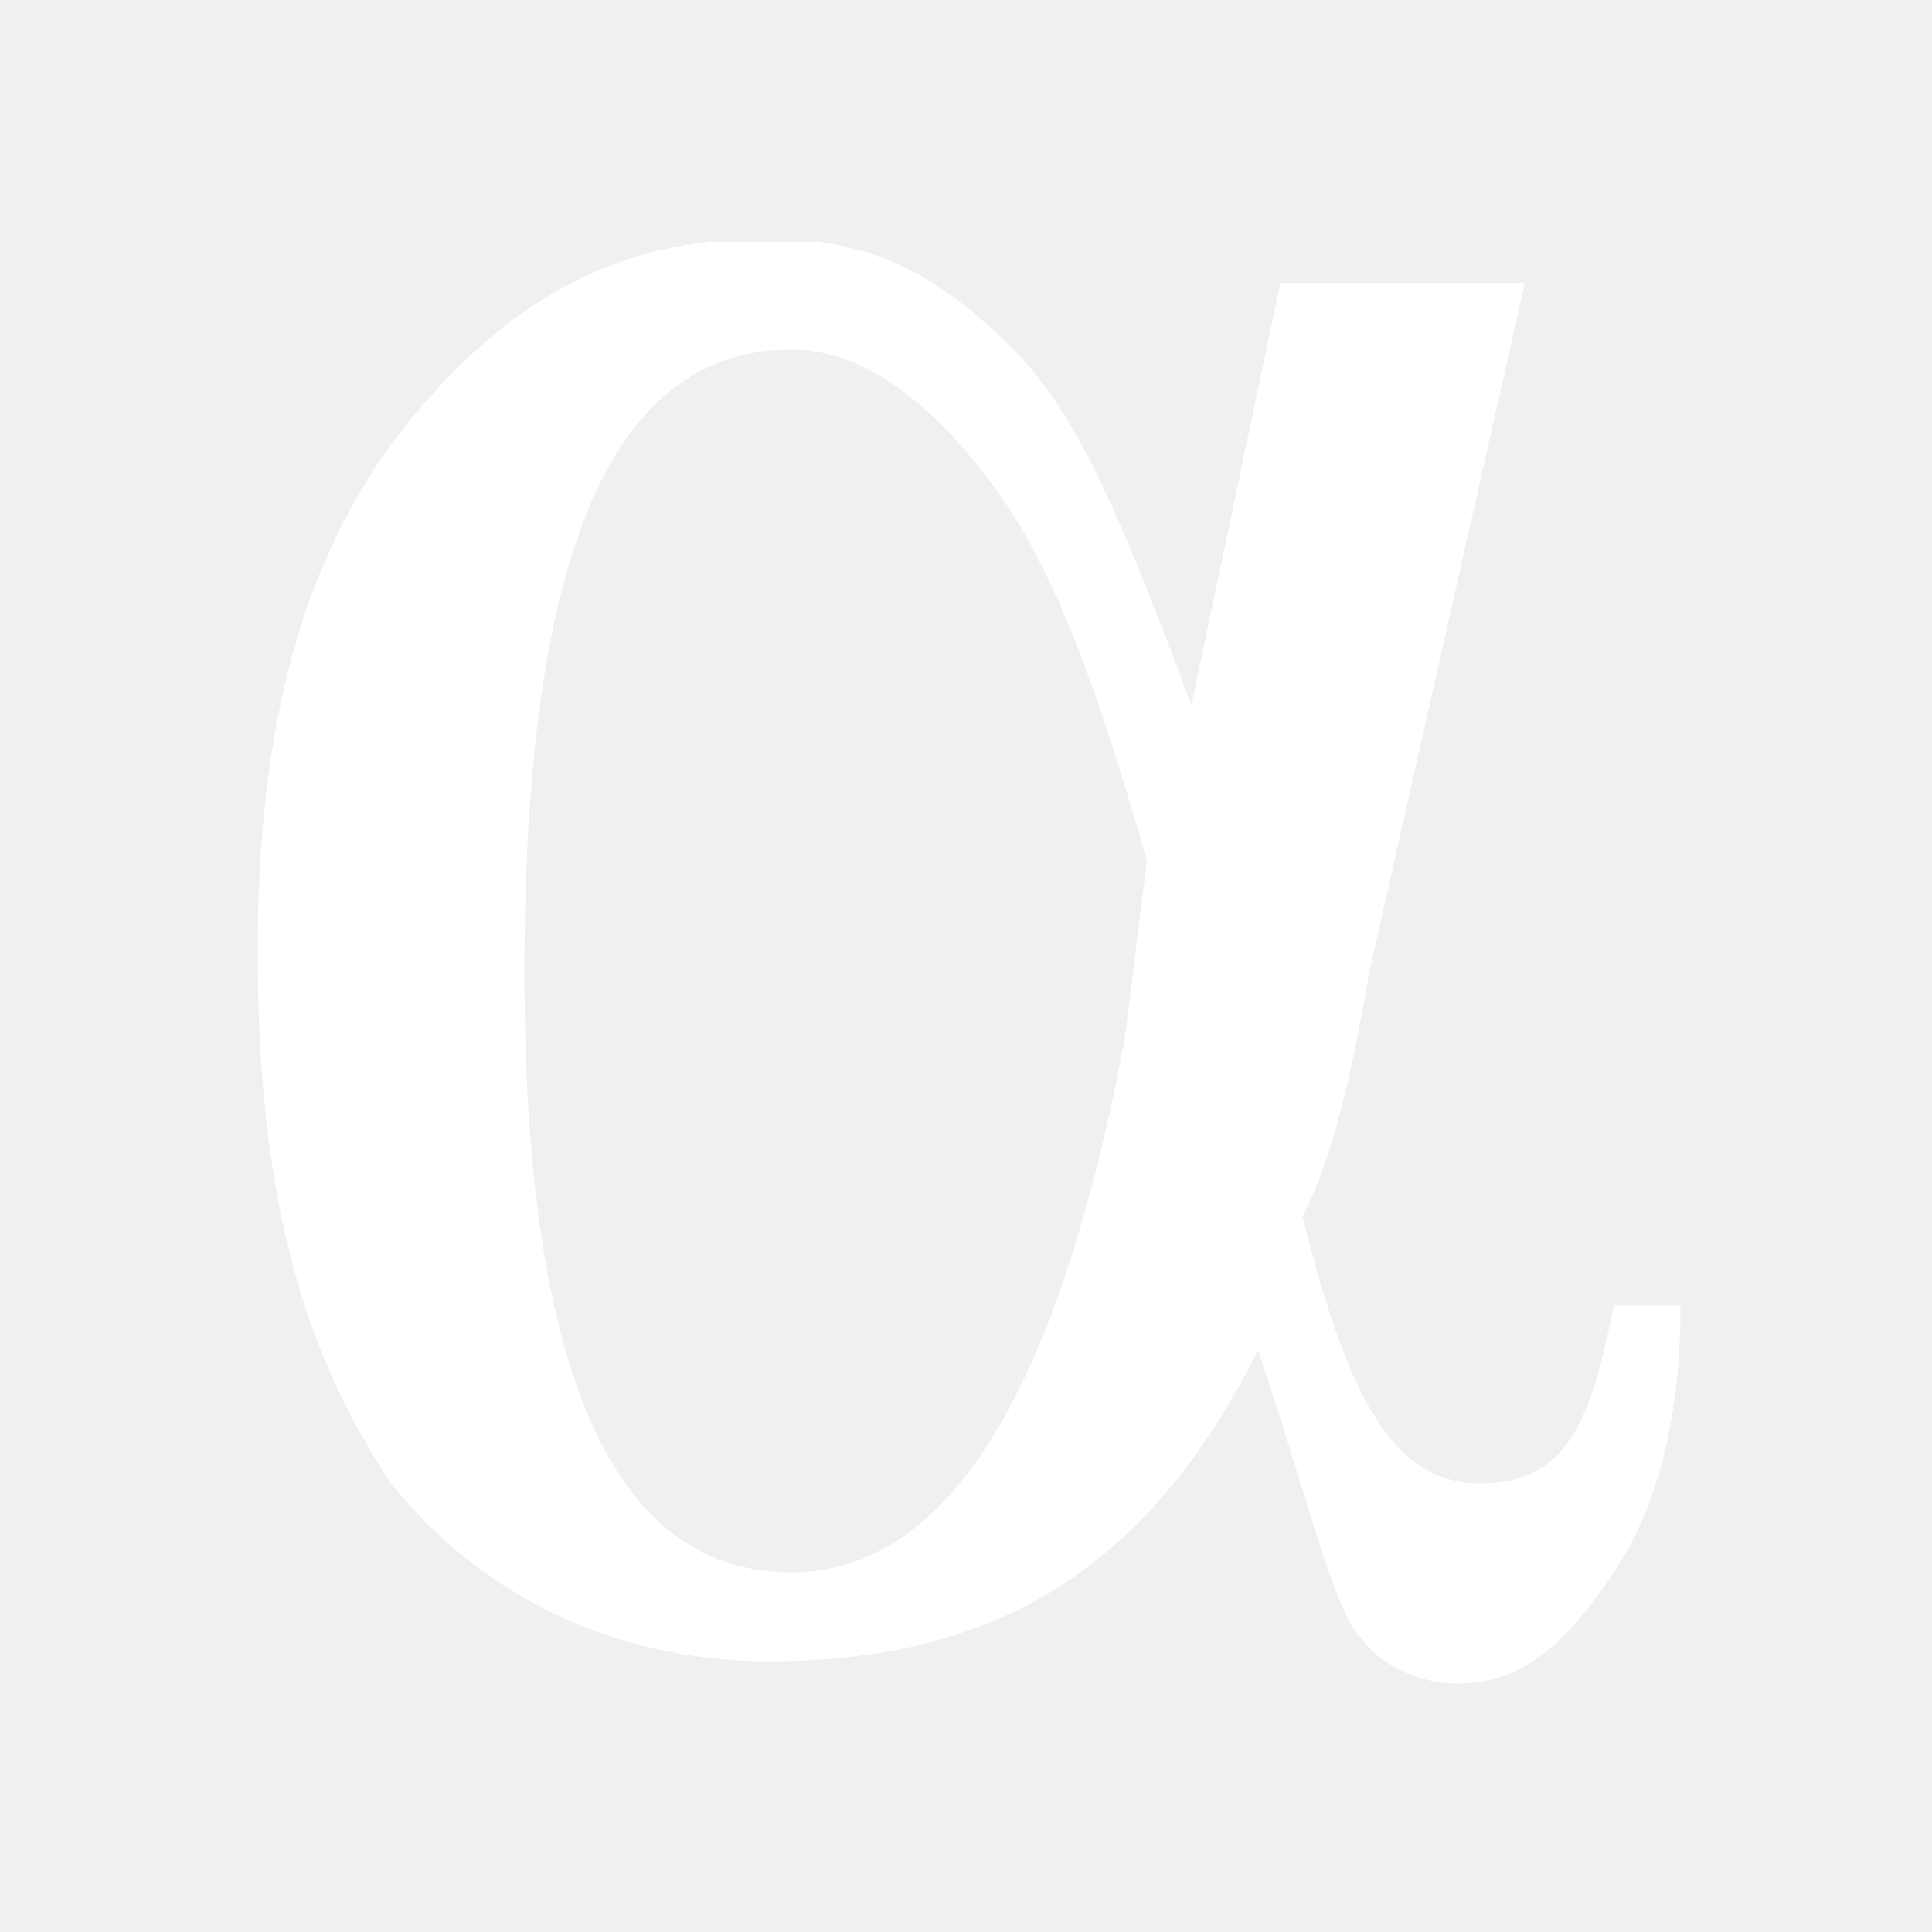
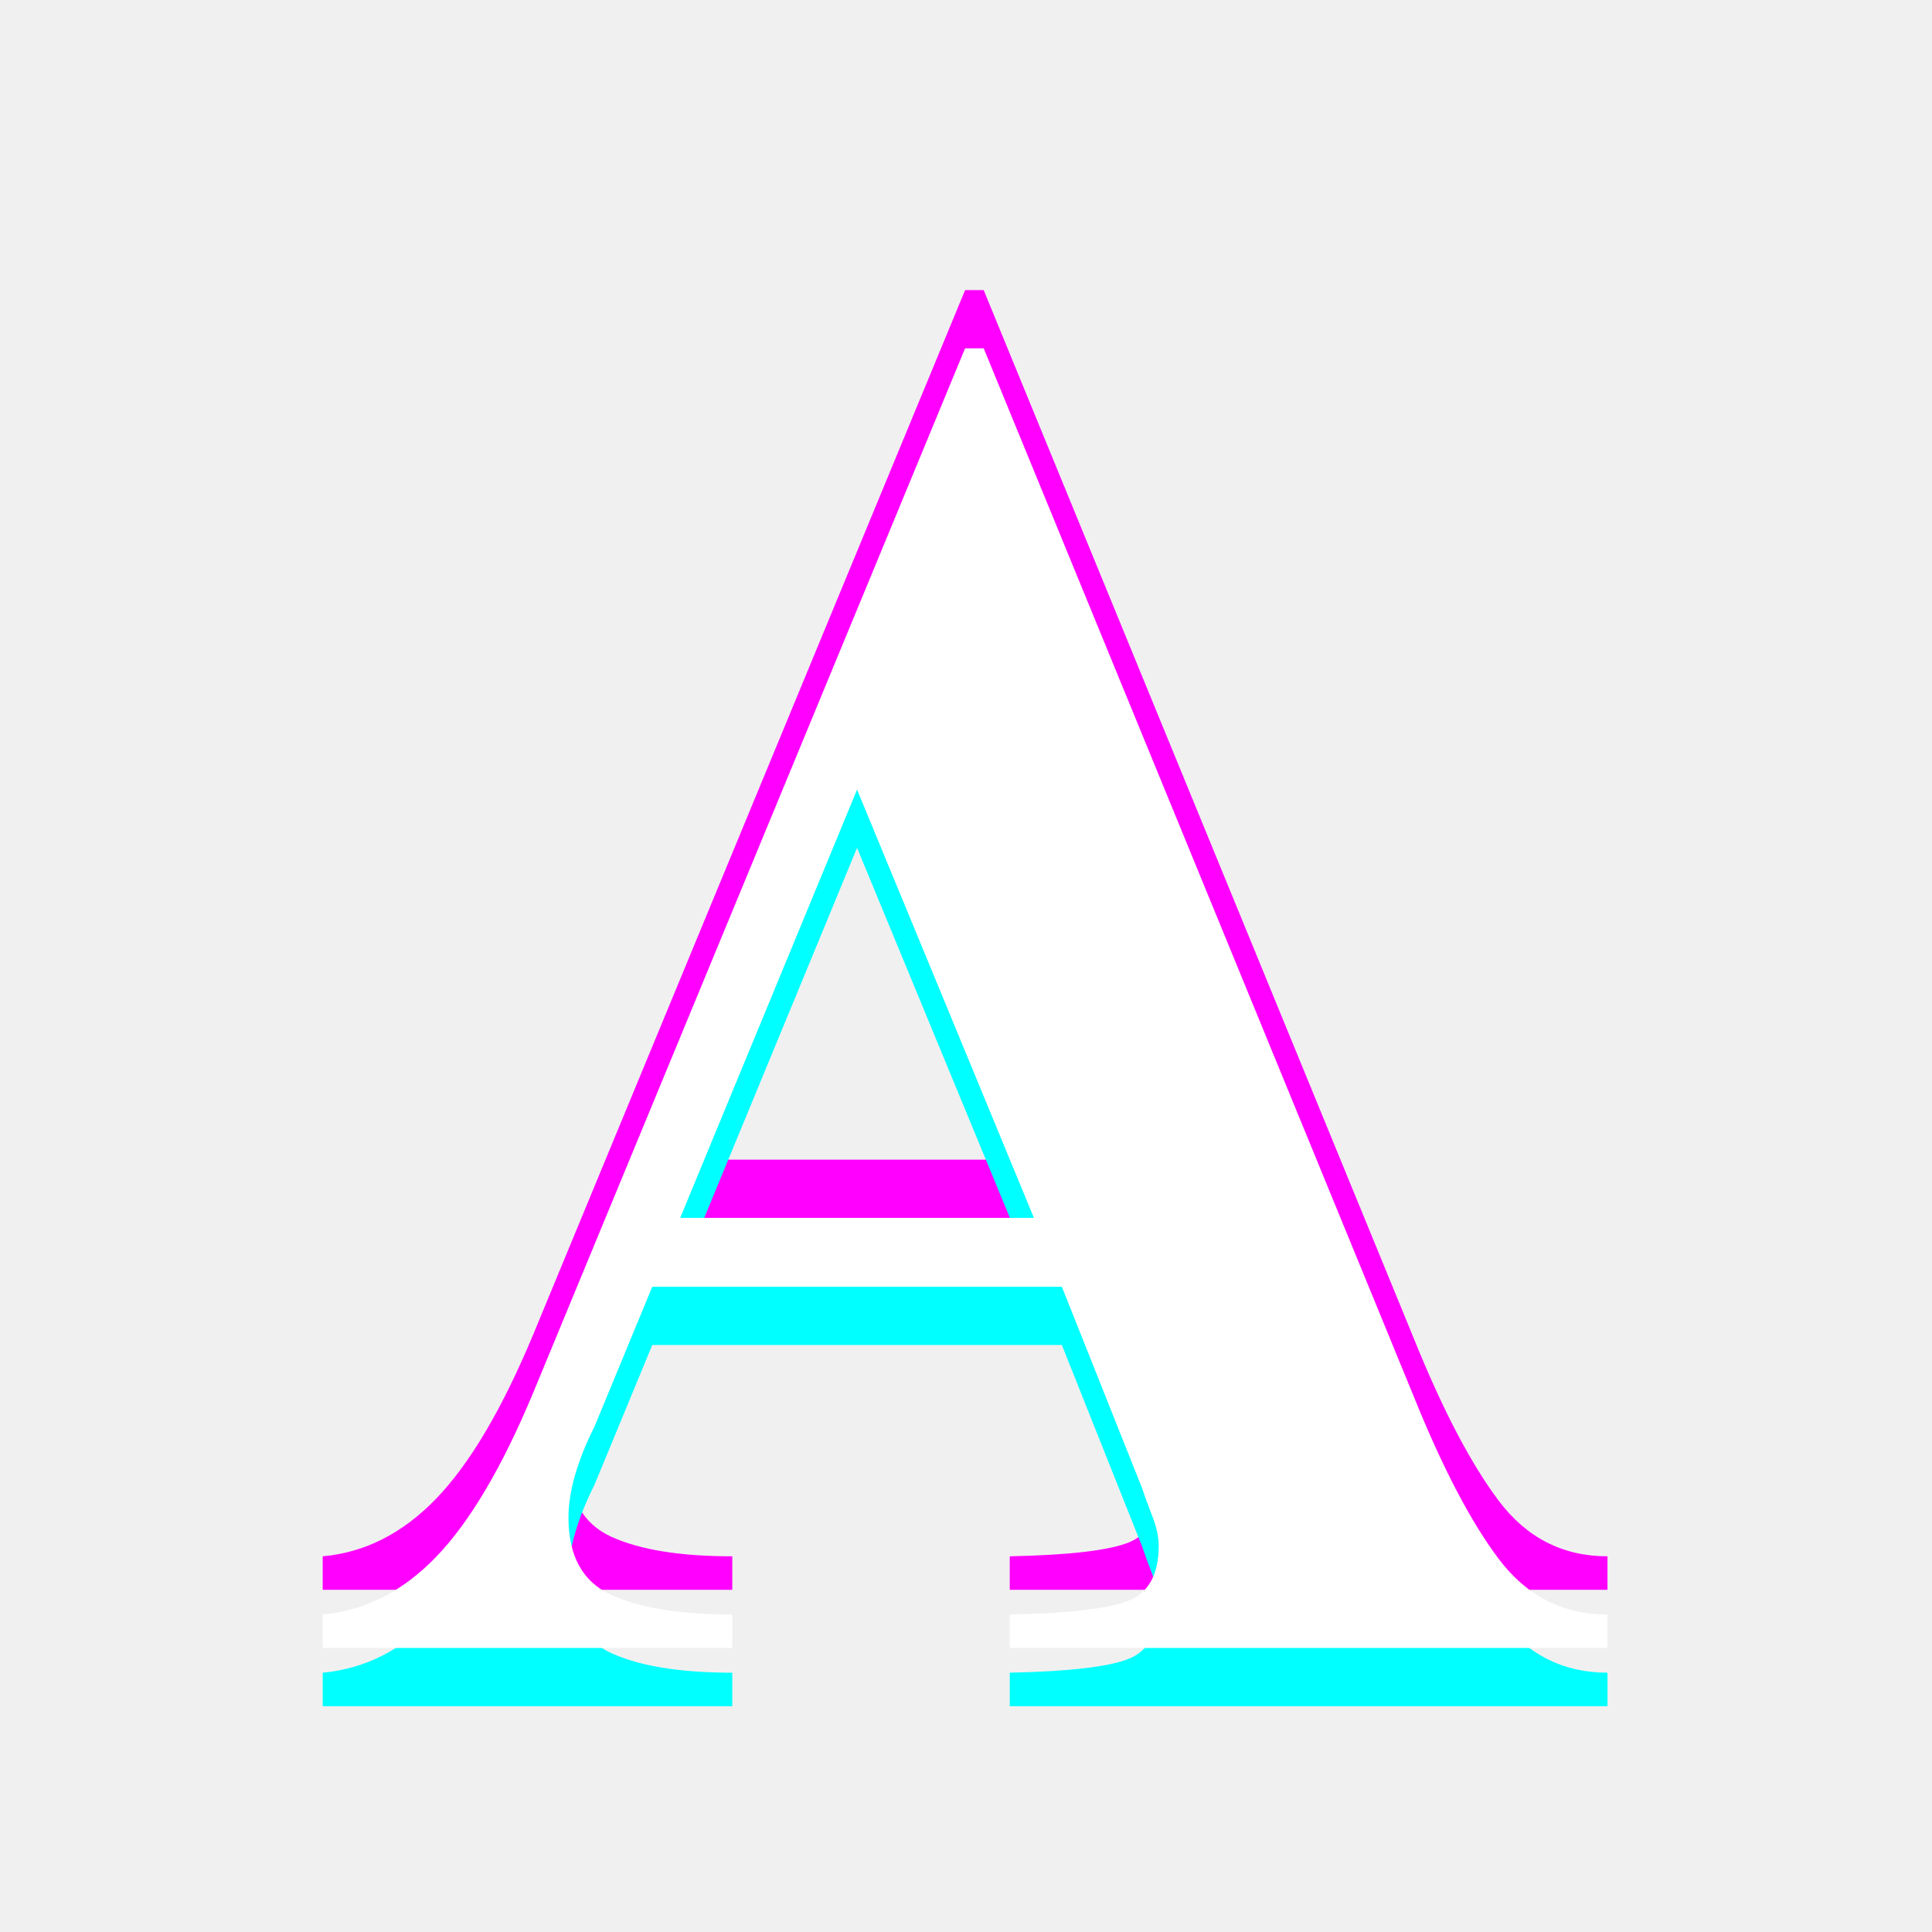
- <svg xmlns="http://www.w3.org/2000/svg" width="500" zoomAndPan="magnify" viewBox="0 0 375 375" height="500" preserveAspectRatio="xMidYMid meet" version="1.0">
-   <defs>
-     <clipPath id="4fc80743c8">
-       <path d="M 50 46.875 L 327 46.875 L 327 327 L 50 327 Z M 50 46.875 " clip-rule="nonzero" />
-     </clipPath>
-   </defs>
-   <g clip-path="url(#4fc80743c8)">
-     <path fill="#ffffff" d="M 248.512 54.914 L 295.98 54.914 L 265.773 188.684 C 261.457 214.574 257.145 227.523 252.828 236.148 C 261.457 270.672 270.09 287.934 287.348 287.934 C 304.609 287.934 308.926 274.988 313.238 253.41 L 326.188 253.41 C 326.188 274.988 321.871 292.25 313.238 305.195 C 304.609 318.141 295.98 326.77 283.035 326.77 C 274.402 326.77 265.773 322.457 261.457 313.824 C 257.145 305.195 252.828 287.934 244.195 262.043 C 222.621 305.195 192.414 322.457 149.262 322.457 C 119.059 322.457 93.164 309.512 75.906 287.934 C 58.645 262.047 50.016 231.84 50.016 184.371 C 50.016 141.219 58.645 106.695 80.219 80.805 C 101.797 54.914 123.371 46.285 149.262 46.285 C 170.84 46.285 183.785 54.914 196.73 67.859 C 209.676 80.805 218.305 102.379 231.25 136.902 Z M 222.621 167.109 C 213.992 136.902 205.359 111.012 192.414 93.754 C 179.469 76.492 166.523 67.863 153.578 67.863 C 119.055 67.863 101.797 106.699 101.797 188.688 C 101.797 266.359 119.059 305.195 153.578 305.195 C 183.785 305.195 205.359 270.676 218.305 201.633 Z M 222.621 167.109 " fill-opacity="1" fill-rule="nonzero" />
+ <svg xmlns="http://www.w3.org/2000/svg" width="500" zoomAndPan="magnify" viewBox="0 0 375 375" height="500" preserveAspectRatio="xMidYMid meet" version="1.2">
+   <defs />
+   <g id="913bd675da">
+     <g style="fill:#ff00ff;fill-opacity:1;">
+       <g transform="translate(57.57422, 308.5782)">
+         <path style="stroke:none" d="M 45.906 -49.516 L 129.75 -252.266 L 133.359 -252.266 L 216.844 -48.797 C 222.383 -35.055 227.863 -24.57 233.281 -17.344 C 238.707 -10.113 245.758 -6.5 254.438 -6.5 L 254.438 0 L 138.422 0 L 138.422 -6.5 C 149.984 -6.738 157.691 -7.641 161.547 -9.203 C 165.398 -10.773 167.328 -14.332 167.328 -19.875 C 167.328 -21.562 166.906 -23.488 166.062 -25.656 C 165.219 -27.82 164.555 -29.629 164.078 -31.078 L 148.531 -70.109 L 69.031 -70.109 L 57.828 -43 C 54.453 -36.258 52.766 -30.359 52.766 -25.297 C 52.766 -17.828 55.535 -12.828 61.078 -10.297 C 66.617 -7.766 74.445 -6.5 84.562 -6.5 L 84.562 0 L 5.062 0 L 5.062 -6.5 C 13.25 -7.227 20.594 -10.961 27.094 -17.703 C 33.602 -24.453 39.875 -35.055 45.906 -49.516 Z M 143.109 -83.484 L 108.781 -166.609 L 74.453 -83.484 Z M 143.109 -83.484 " />
+       </g>
+     </g>
+     <g style="fill:#00ffff;fill-opacity:1;">
+       <g transform="translate(57.57422, 331.166)">
+         <path style="stroke:none" d="M 45.906 -49.516 L 129.75 -252.266 L 133.359 -252.266 L 216.844 -48.797 C 222.383 -35.055 227.863 -24.57 233.281 -17.344 C 238.707 -10.113 245.758 -6.5 254.438 -6.5 L 254.438 0 L 138.422 0 L 138.422 -6.5 C 149.984 -6.738 157.691 -7.641 161.547 -9.203 C 165.398 -10.773 167.328 -14.332 167.328 -19.875 C 167.328 -21.562 166.906 -23.488 166.062 -25.656 C 165.219 -27.82 164.555 -29.629 164.078 -31.078 L 148.531 -70.109 L 69.031 -70.109 L 57.828 -43 C 54.453 -36.258 52.766 -30.359 52.766 -25.297 C 52.766 -17.828 55.535 -12.828 61.078 -10.297 C 66.617 -7.766 74.445 -6.5 84.562 -6.5 L 84.562 0 L 5.062 0 L 5.062 -6.5 C 13.25 -7.227 20.594 -10.961 27.094 -17.703 C 33.602 -24.453 39.875 -35.055 45.906 -49.516 Z M 143.109 -83.484 L 108.781 -166.609 L 74.453 -83.484 Z M 143.109 -83.484 " />
+       </g>
+     </g>
+     <g style="fill:#ffffff;fill-opacity:1;">
+       <g transform="translate(57.57422, 319.8721)">
+         <path style="stroke:none" d="M 45.906 -49.516 L 129.75 -252.266 L 133.359 -252.266 L 216.844 -48.797 C 222.383 -35.055 227.863 -24.57 233.281 -17.344 C 238.707 -10.113 245.758 -6.5 254.438 -6.5 L 254.438 0 L 138.422 0 L 138.422 -6.5 C 149.984 -6.738 157.691 -7.641 161.547 -9.203 C 165.398 -10.773 167.328 -14.332 167.328 -19.875 C 167.328 -21.562 166.906 -23.488 166.062 -25.656 C 165.219 -27.82 164.555 -29.629 164.078 -31.078 L 148.531 -70.109 L 69.031 -70.109 L 57.828 -43 C 54.453 -36.258 52.766 -30.359 52.766 -25.297 C 52.766 -17.828 55.535 -12.828 61.078 -10.297 C 66.617 -7.766 74.445 -6.5 84.562 -6.5 L 84.562 0 L 5.062 0 L 5.062 -6.5 C 13.25 -7.227 20.594 -10.961 27.094 -17.703 C 33.602 -24.453 39.875 -35.055 45.906 -49.516 Z M 143.109 -83.484 L 108.781 -166.609 L 74.453 -83.484 Z M 143.109 -83.484 " />
+       </g>
+     </g>
  </g>
</svg>
